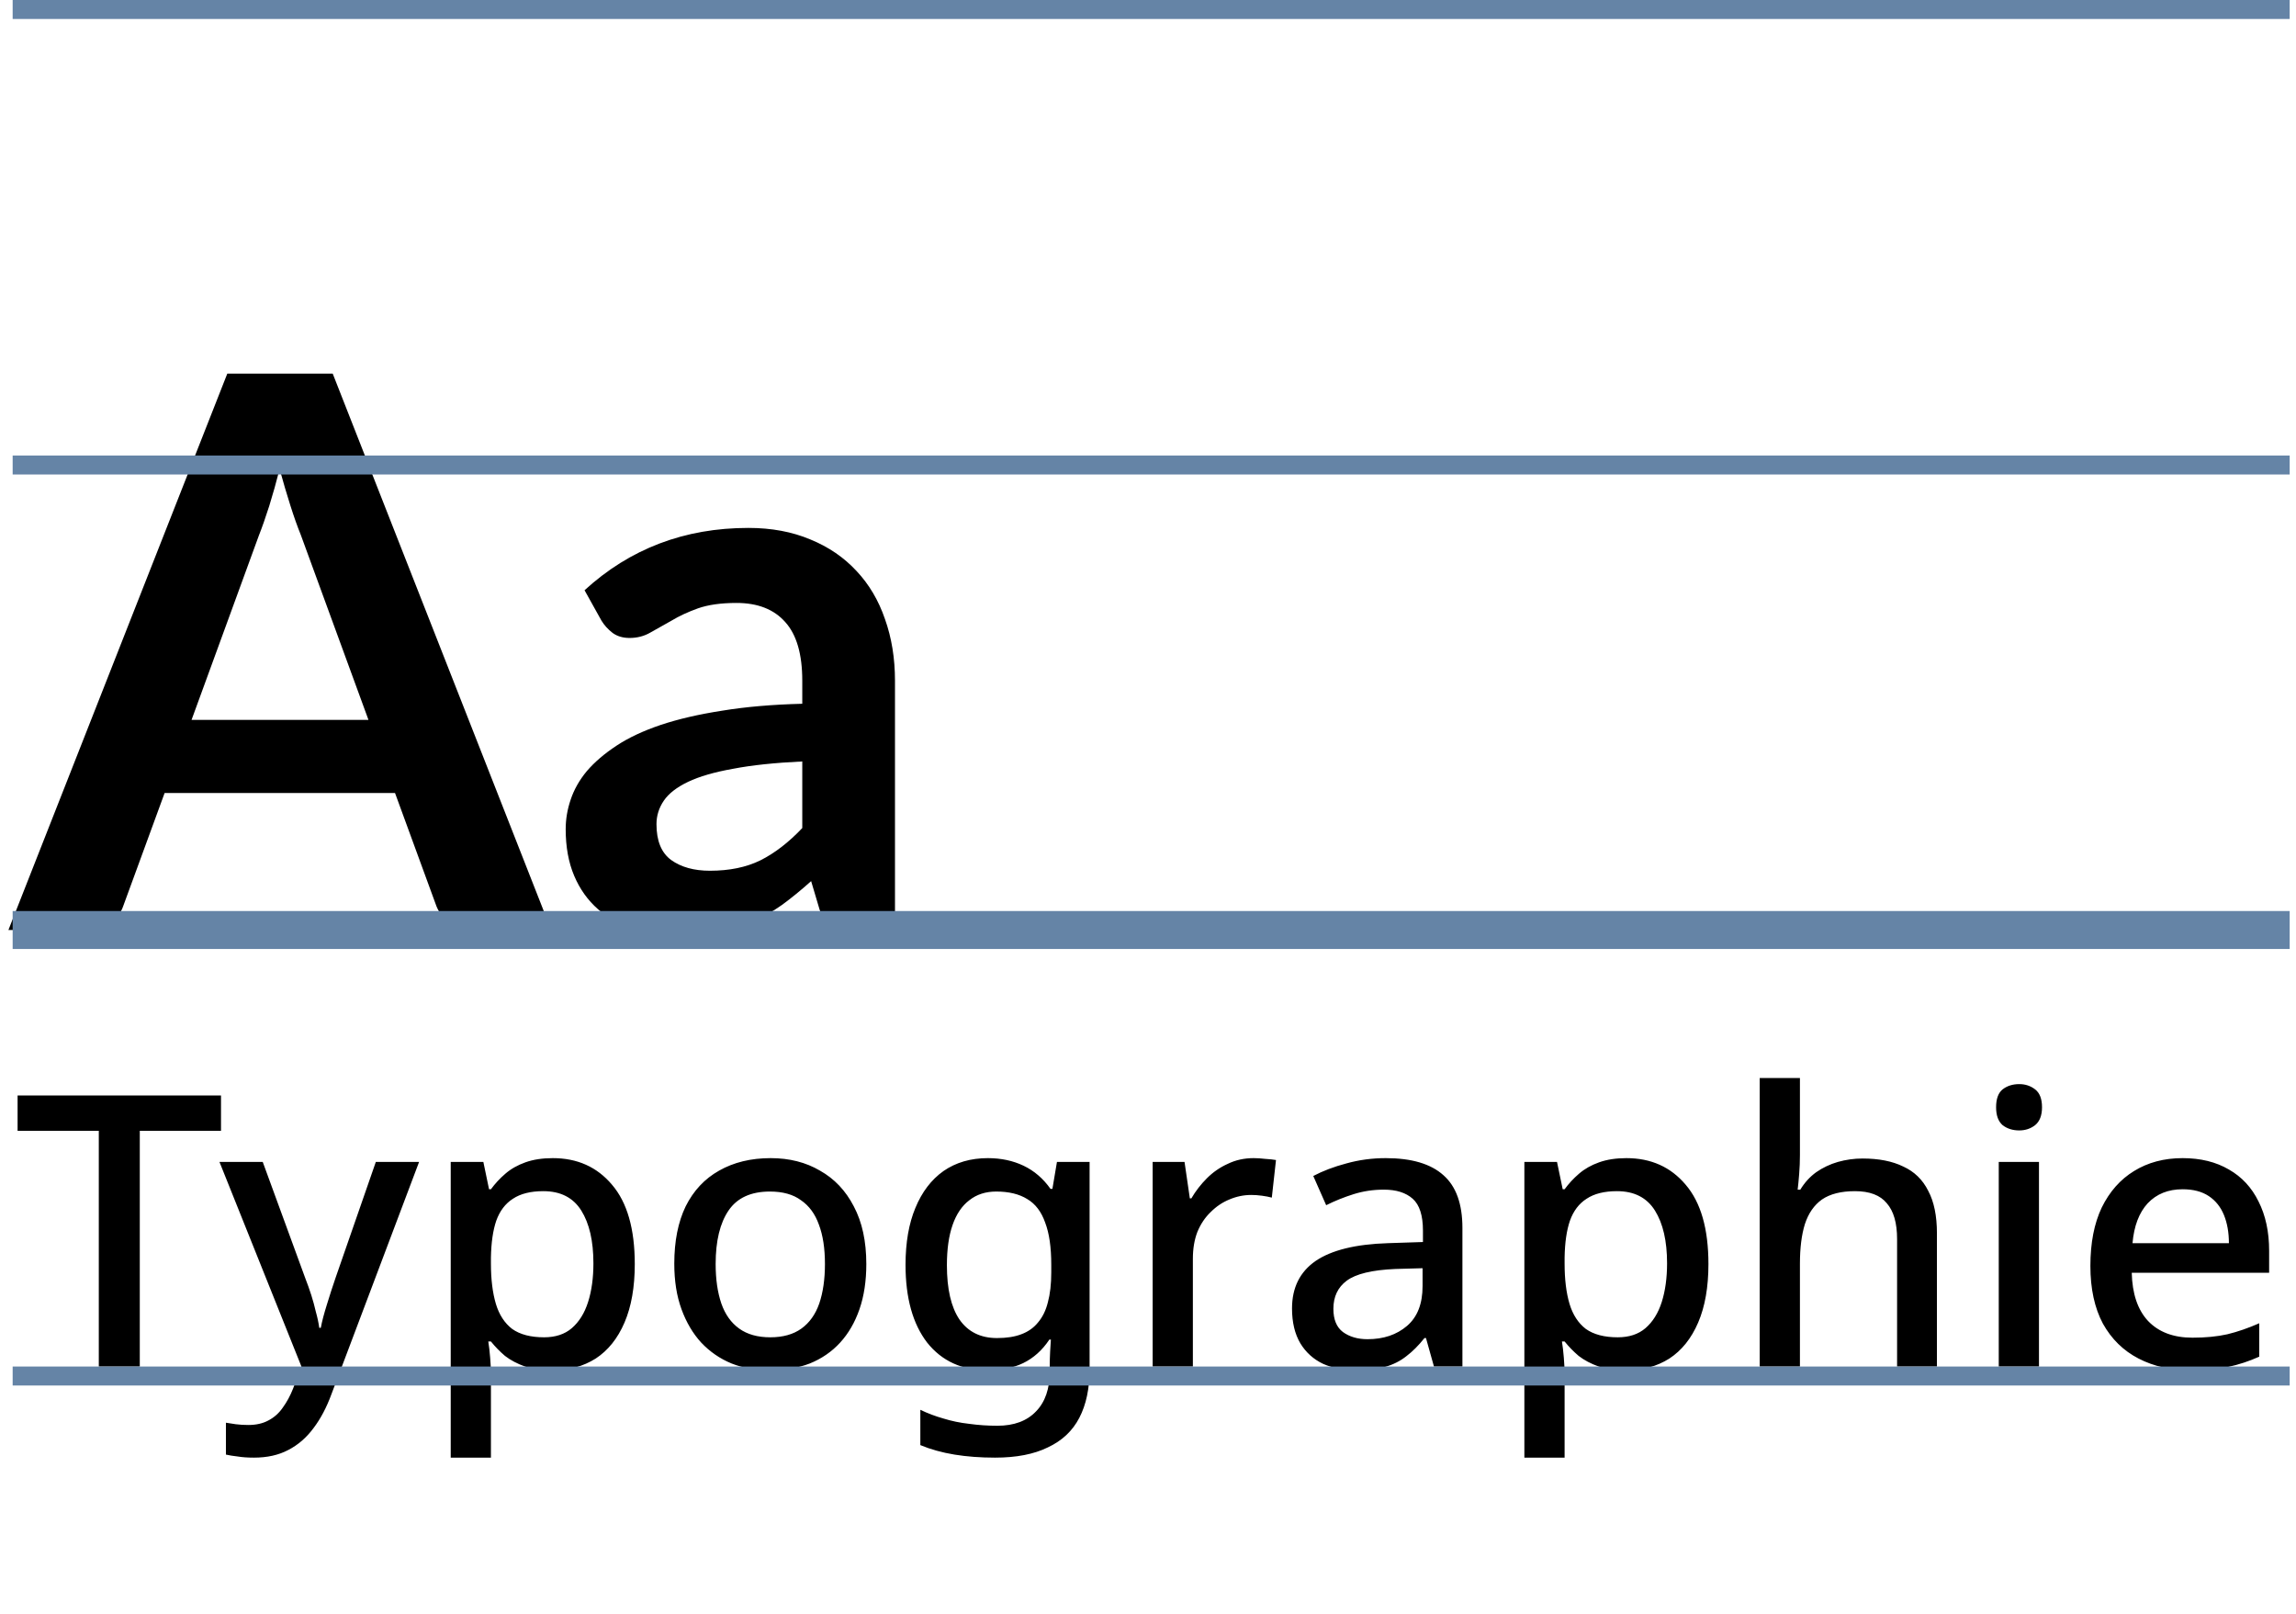
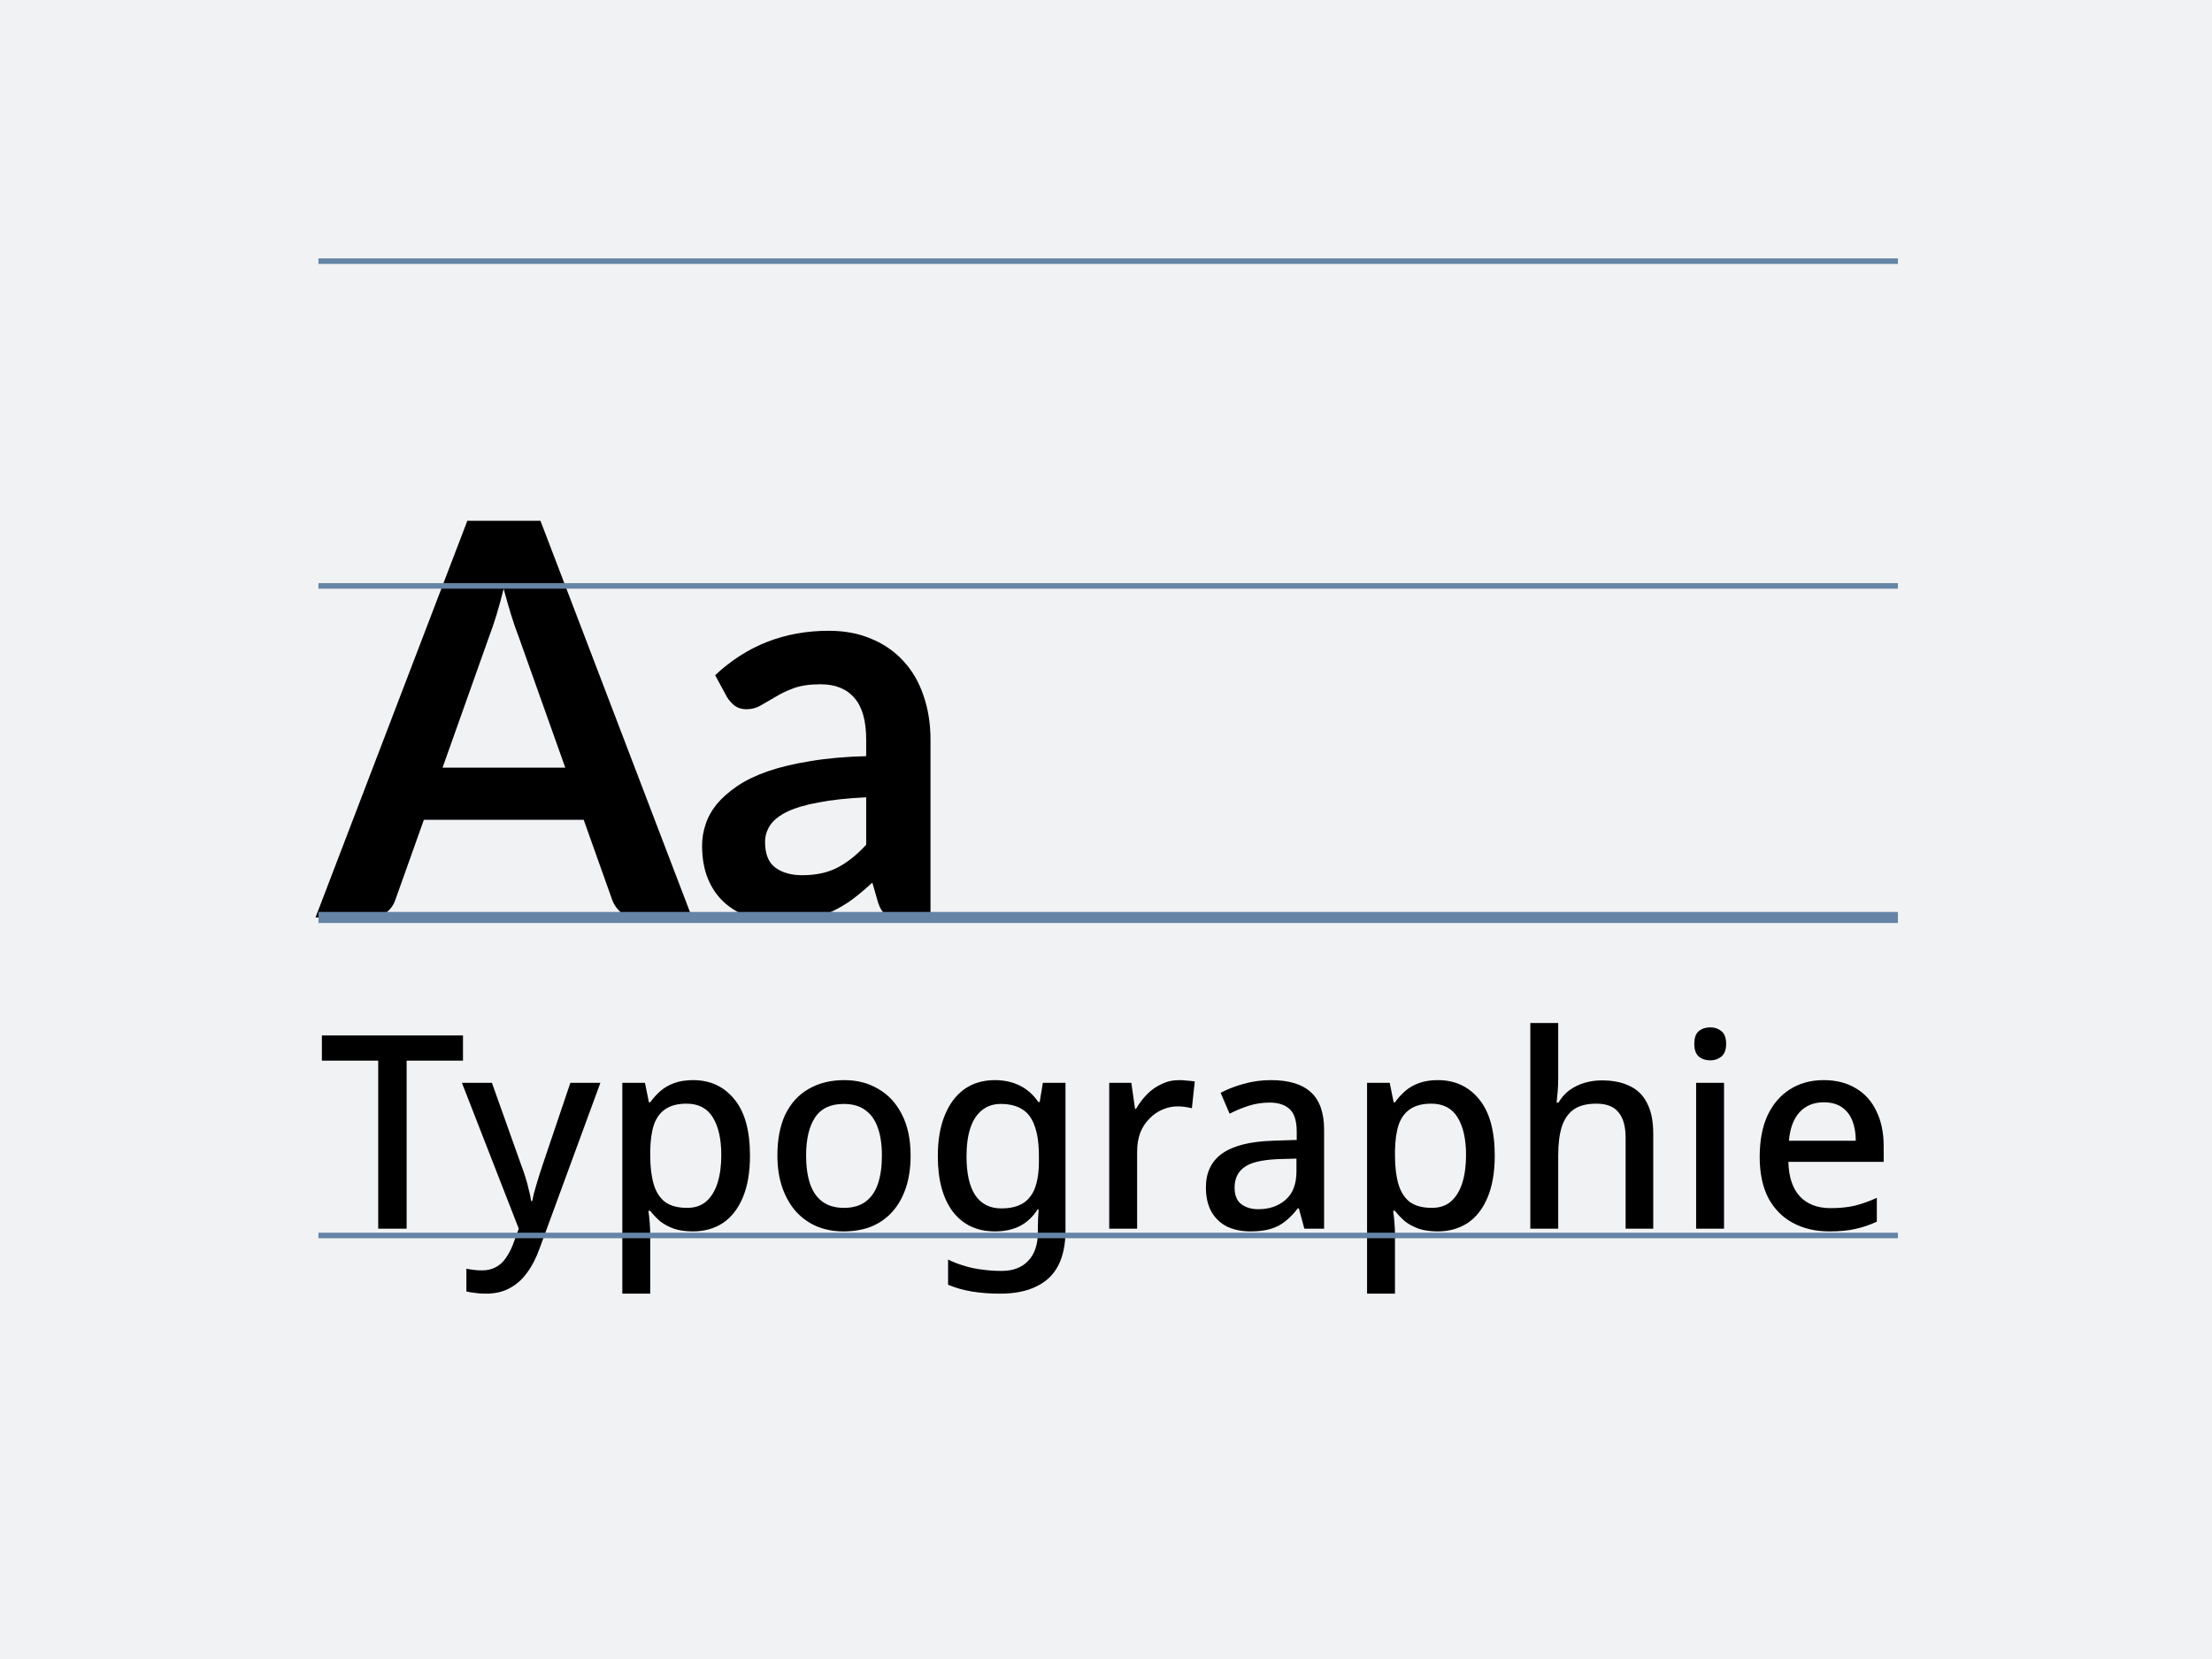
- <svg xmlns="http://www.w3.org/2000/svg" width="121" height="85" viewBox="0 0 121 85" fill="none">
-   <path d="M19.419 37.931L15.851 28.18C15.675 27.747 15.493 27.234 15.304 26.639C15.114 26.044 14.925 25.402 14.736 24.713C14.56 25.402 14.378 26.051 14.189 26.659C13.999 27.254 13.817 27.774 13.641 28.22L10.094 37.931H19.419ZM29.049 49H24.832C24.359 49 23.974 48.885 23.677 48.655C23.379 48.412 23.156 48.115 23.007 47.763L20.818 41.783H8.675L6.485 47.763C6.377 48.074 6.167 48.358 5.857 48.615C5.546 48.872 5.161 49 4.701 49H0.444L11.979 19.685H17.534L29.049 49ZM42.28 40.12C40.834 40.188 39.618 40.316 38.631 40.506C37.645 40.681 36.854 40.911 36.259 41.195C35.665 41.479 35.239 41.81 34.982 42.188C34.725 42.567 34.597 42.979 34.597 43.425C34.597 44.303 34.854 44.932 35.367 45.31C35.894 45.689 36.577 45.878 37.415 45.878C38.442 45.878 39.327 45.696 40.071 45.331C40.827 44.952 41.564 44.385 42.28 43.628V40.12ZM30.806 31.099C33.198 28.91 36.077 27.815 39.442 27.815C40.658 27.815 41.746 28.018 42.706 28.423C43.666 28.815 44.477 29.369 45.139 30.085C45.801 30.788 46.301 31.633 46.639 32.62C46.99 33.606 47.166 34.687 47.166 35.863V49H44.895C44.422 49 44.057 48.932 43.801 48.797C43.544 48.649 43.341 48.358 43.193 47.925L42.747 46.425C42.219 46.898 41.706 47.317 41.206 47.682C40.706 48.034 40.185 48.331 39.645 48.574C39.104 48.818 38.523 49 37.901 49.122C37.293 49.257 36.617 49.324 35.874 49.324C34.996 49.324 34.185 49.209 33.441 48.98C32.698 48.736 32.056 48.378 31.515 47.905C30.975 47.432 30.556 46.844 30.259 46.142C29.961 45.439 29.812 44.621 29.812 43.688C29.812 43.161 29.9 42.641 30.076 42.127C30.252 41.6 30.535 41.1 30.927 40.627C31.333 40.154 31.853 39.708 32.489 39.289C33.124 38.87 33.901 38.505 34.82 38.195C35.752 37.884 36.834 37.634 38.063 37.444C39.293 37.242 40.699 37.12 42.28 37.08V35.863C42.28 34.471 41.983 33.444 41.388 32.782C40.794 32.106 39.935 31.768 38.814 31.768C38.003 31.768 37.327 31.863 36.786 32.052C36.259 32.241 35.793 32.457 35.388 32.701C34.982 32.93 34.61 33.14 34.273 33.329C33.948 33.518 33.583 33.613 33.178 33.613C32.826 33.613 32.529 33.525 32.286 33.349C32.042 33.16 31.846 32.944 31.698 32.701L30.806 31.099Z" fill="black" />
-   <path d="M7.367 72H5.207V59.58H0.927V57.72H11.647V59.58H7.367V72ZM11.566 61.22H13.846L16.086 67.34C16.206 67.647 16.312 67.947 16.406 68.24C16.499 68.533 16.579 68.827 16.646 69.12C16.726 69.4 16.786 69.68 16.826 69.96H16.906C16.972 69.613 17.079 69.207 17.226 68.74C17.372 68.26 17.526 67.787 17.686 67.32L19.806 61.22H22.086L17.466 73.46C17.212 74.153 16.899 74.747 16.526 75.24C16.152 75.747 15.706 76.133 15.186 76.4C14.679 76.667 14.079 76.8 13.386 76.8C13.052 76.8 12.766 76.78 12.526 76.74C12.286 76.713 12.079 76.68 11.906 76.64V74.96C12.052 74.987 12.226 75.013 12.426 75.04C12.639 75.067 12.859 75.08 13.086 75.08C13.499 75.08 13.852 75 14.146 74.84C14.452 74.68 14.706 74.453 14.906 74.16C15.119 73.867 15.299 73.533 15.446 73.16L15.886 72L11.566 61.22ZM29.133 61.02C30.426 61.02 31.466 61.487 32.252 62.42C33.053 63.353 33.453 64.747 33.453 66.6C33.453 67.813 33.273 68.84 32.913 69.68C32.553 70.52 32.046 71.153 31.392 71.58C30.739 71.993 29.979 72.2 29.113 72.2C28.566 72.2 28.086 72.133 27.672 72C27.259 71.853 26.906 71.667 26.613 71.44C26.332 71.2 26.086 70.947 25.872 70.68H25.733C25.773 70.92 25.806 71.207 25.832 71.54C25.859 71.86 25.872 72.147 25.872 72.4V76.8H23.753V61.22H25.473L25.773 62.66H25.872C26.086 62.367 26.339 62.093 26.633 61.84C26.926 61.587 27.279 61.387 27.692 61.24C28.106 61.093 28.586 61.02 29.133 61.02ZM28.633 62.76C27.966 62.76 27.433 62.893 27.032 63.16C26.633 63.413 26.339 63.8 26.152 64.32C25.979 64.827 25.886 65.473 25.872 66.26V66.58C25.872 67.407 25.959 68.113 26.133 68.7C26.306 69.273 26.593 69.713 26.992 70.02C27.406 70.313 27.966 70.46 28.672 70.46C29.273 70.46 29.759 70.3 30.133 69.98C30.519 69.647 30.806 69.187 30.992 68.6C31.179 68.013 31.273 67.333 31.273 66.56C31.273 65.387 31.059 64.46 30.633 63.78C30.206 63.1 29.539 62.76 28.633 62.76ZM45.655 66.6C45.655 67.493 45.535 68.287 45.295 68.98C45.055 69.673 44.715 70.26 44.275 70.74C43.835 71.22 43.301 71.587 42.675 71.84C42.048 72.08 41.342 72.2 40.555 72.2C39.835 72.2 39.168 72.08 38.555 71.84C37.941 71.587 37.408 71.22 36.955 70.74C36.515 70.26 36.168 69.673 35.915 68.98C35.661 68.287 35.535 67.487 35.535 66.58C35.535 65.393 35.735 64.387 36.135 63.56C36.548 62.733 37.135 62.107 37.895 61.68C38.668 61.24 39.575 61.02 40.615 61.02C41.602 61.02 42.468 61.24 43.215 61.68C43.975 62.107 44.568 62.733 44.995 63.56C45.435 64.387 45.655 65.4 45.655 66.6ZM37.715 66.6C37.715 67.4 37.815 68.093 38.015 68.68C38.215 69.253 38.528 69.693 38.955 70C39.382 70.307 39.928 70.46 40.595 70.46C41.261 70.46 41.808 70.307 42.235 70C42.661 69.693 42.975 69.253 43.175 68.68C43.375 68.093 43.475 67.4 43.475 66.6C43.475 65.773 43.368 65.08 43.155 64.52C42.955 63.96 42.642 63.533 42.215 63.24C41.801 62.933 41.255 62.78 40.575 62.78C39.575 62.78 38.848 63.113 38.395 63.78C37.941 64.447 37.715 65.387 37.715 66.6ZM52.062 61.02C52.756 61.02 53.382 61.153 53.942 61.42C54.502 61.687 54.976 62.093 55.362 62.64H55.462L55.702 61.22H57.422V72.14C57.422 73.153 57.242 74.007 56.882 74.7C56.522 75.393 55.969 75.913 55.222 76.26C54.489 76.62 53.562 76.8 52.442 76.8C51.669 76.8 50.956 76.747 50.302 76.64C49.649 76.533 49.049 76.367 48.502 76.14V74.28C48.889 74.467 49.296 74.62 49.722 74.74C50.149 74.873 50.602 74.967 51.082 75.02C51.562 75.087 52.056 75.12 52.562 75.12C53.442 75.12 54.122 74.867 54.602 74.36C55.082 73.867 55.322 73.167 55.322 72.26V71.9C55.322 71.727 55.329 71.5 55.342 71.22C55.356 70.927 55.369 70.713 55.382 70.58H55.302C54.929 71.14 54.469 71.553 53.922 71.82C53.389 72.073 52.769 72.2 52.062 72.2C50.702 72.2 49.636 71.713 48.862 70.74C48.102 69.753 47.722 68.387 47.722 66.64C47.722 65.467 47.896 64.467 48.242 63.64C48.589 62.8 49.082 62.153 49.722 61.7C50.376 61.247 51.156 61.02 52.062 61.02ZM52.502 62.78C51.942 62.78 51.469 62.933 51.082 63.24C50.696 63.533 50.402 63.967 50.202 64.54C50.002 65.113 49.902 65.82 49.902 66.66C49.902 67.913 50.122 68.867 50.562 69.52C51.016 70.173 51.676 70.5 52.542 70.5C53.049 70.5 53.476 70.433 53.822 70.3C54.182 70.167 54.476 69.96 54.702 69.68C54.942 69.4 55.116 69.047 55.222 68.62C55.342 68.18 55.402 67.653 55.402 67.04V66.64C55.402 65.72 55.296 64.98 55.082 64.42C54.882 63.847 54.569 63.433 54.142 63.18C53.716 62.913 53.169 62.78 52.502 62.78ZM66.065 61.02C66.251 61.02 66.458 61.033 66.685 61.06C66.911 61.073 67.098 61.093 67.245 61.12L67.025 63.1C66.878 63.06 66.705 63.027 66.505 63C66.305 62.973 66.118 62.96 65.945 62.96C65.545 62.96 65.158 63.04 64.785 63.2C64.425 63.347 64.098 63.567 63.805 63.86C63.511 64.14 63.278 64.487 63.105 64.9C62.945 65.313 62.865 65.787 62.865 66.32V72H60.745V61.22H62.425L62.705 63.14H62.785C63.011 62.753 63.285 62.4 63.605 62.08C63.925 61.76 64.291 61.507 64.705 61.32C65.118 61.12 65.571 61.02 66.065 61.02ZM73.03 61.02C74.39 61.02 75.403 61.32 76.07 61.92C76.737 62.507 77.07 63.433 77.07 64.7V72H75.57L75.15 70.5H75.07C74.763 70.887 74.444 71.207 74.11 71.46C73.79 71.713 73.417 71.9 72.99 72.02C72.577 72.14 72.07 72.2 71.47 72.2C70.83 72.2 70.25 72.087 69.73 71.86C69.224 71.62 68.823 71.26 68.53 70.78C68.237 70.287 68.09 69.673 68.09 68.94C68.09 67.847 68.504 67.013 69.33 66.44C70.17 65.867 71.444 65.553 73.15 65.5L74.99 65.44V64.84C74.99 64.04 74.81 63.48 74.45 63.16C74.09 62.84 73.584 62.68 72.93 62.68C72.37 62.68 71.837 62.76 71.33 62.92C70.823 63.08 70.344 63.273 69.89 63.5L69.21 61.96C69.717 61.693 70.297 61.473 70.95 61.3C71.617 61.113 72.31 61.02 73.03 61.02ZM73.53 66.86C72.303 66.913 71.45 67.12 70.97 67.48C70.504 67.827 70.27 68.32 70.27 68.96C70.27 69.52 70.437 69.927 70.77 70.18C71.117 70.433 71.55 70.56 72.07 70.56C72.91 70.56 73.603 70.327 74.15 69.86C74.697 69.393 74.97 68.693 74.97 67.76V66.82L73.53 66.86ZM85.715 61.02C87.008 61.02 88.048 61.487 88.835 62.42C89.635 63.353 90.035 64.747 90.035 66.6C90.035 67.813 89.855 68.84 89.495 69.68C89.135 70.52 88.628 71.153 87.975 71.58C87.321 71.993 86.561 72.2 85.695 72.2C85.148 72.2 84.668 72.133 84.255 72C83.841 71.853 83.488 71.667 83.195 71.44C82.915 71.2 82.668 70.947 82.455 70.68H82.315C82.355 70.92 82.388 71.207 82.415 71.54C82.441 71.86 82.455 72.147 82.455 72.4V76.8H80.335V61.22H82.055L82.355 62.66H82.455C82.668 62.367 82.921 62.093 83.215 61.84C83.508 61.587 83.861 61.387 84.275 61.24C84.688 61.093 85.168 61.02 85.715 61.02ZM85.215 62.76C84.548 62.76 84.015 62.893 83.615 63.16C83.215 63.413 82.921 63.8 82.735 64.32C82.561 64.827 82.468 65.473 82.455 66.26V66.58C82.455 67.407 82.541 68.113 82.715 68.7C82.888 69.273 83.175 69.713 83.575 70.02C83.988 70.313 84.548 70.46 85.255 70.46C85.855 70.46 86.341 70.3 86.715 69.98C87.101 69.647 87.388 69.187 87.575 68.6C87.761 68.013 87.855 67.333 87.855 66.56C87.855 65.387 87.641 64.46 87.215 63.78C86.788 63.1 86.121 62.76 85.215 62.76ZM94.857 60.86C94.857 61.193 94.844 61.527 94.817 61.86C94.79 62.193 94.764 62.467 94.737 62.68H94.877C95.104 62.307 95.384 62 95.717 61.76C96.064 61.52 96.444 61.34 96.857 61.22C97.284 61.1 97.717 61.04 98.157 61.04C99.01 61.04 99.724 61.18 100.297 61.46C100.884 61.727 101.324 62.153 101.617 62.74C101.924 63.313 102.077 64.06 102.077 64.98V72H99.977V65.28C99.977 64.44 99.797 63.813 99.437 63.4C99.09 62.973 98.53 62.76 97.757 62.76C97.024 62.76 96.444 62.907 96.017 63.2C95.604 63.493 95.304 63.927 95.117 64.5C94.944 65.06 94.857 65.753 94.857 66.58V72H92.737V56.8H94.857V60.86ZM107.455 61.22V72H105.335V61.22H107.455ZM106.415 57.12C106.735 57.12 107.015 57.213 107.255 57.4C107.495 57.587 107.615 57.9 107.615 58.34C107.615 58.767 107.495 59.08 107.255 59.28C107.015 59.467 106.735 59.56 106.415 59.56C106.068 59.56 105.775 59.467 105.535 59.28C105.308 59.08 105.195 58.767 105.195 58.34C105.195 57.9 105.308 57.587 105.535 57.4C105.775 57.213 106.068 57.12 106.415 57.12ZM115.024 61.02C115.97 61.02 116.784 61.22 117.464 61.62C118.144 62.007 118.664 62.567 119.024 63.3C119.397 64.033 119.584 64.9 119.584 65.9V67.06H112.344C112.37 68.167 112.657 69.013 113.204 69.6C113.764 70.187 114.544 70.48 115.544 70.48C116.237 70.48 116.85 70.42 117.384 70.3C117.93 70.167 118.49 69.973 119.064 69.72V71.48C118.53 71.72 117.984 71.9 117.424 72.02C116.877 72.14 116.224 72.2 115.464 72.2C114.424 72.2 113.504 71.993 112.704 71.58C111.904 71.167 111.277 70.553 110.824 69.74C110.384 68.913 110.164 67.9 110.164 66.7C110.164 65.487 110.364 64.46 110.764 63.62C111.177 62.78 111.744 62.14 112.464 61.7C113.197 61.247 114.05 61.02 115.024 61.02ZM115.024 62.66C114.264 62.66 113.65 62.907 113.184 63.4C112.73 63.893 112.464 64.593 112.384 65.5H117.464C117.464 64.94 117.377 64.447 117.204 64.02C117.03 63.593 116.764 63.26 116.404 63.02C116.044 62.78 115.584 62.66 115.024 62.66Z" fill="black" />
-   <line x1="120.667" y1="0.5" x2="0.667" y2="0.5" stroke="#6584A6" />
-   <line x1="120.667" y1="24.5" x2="0.667" y2="24.5" stroke="#6584A6" />
-   <line x1="120.667" y1="49" x2="0.667" y2="49" stroke="#6584A6" stroke-width="2" />
-   <line x1="120.667" y1="72.5" x2="0.667" y2="72.5" stroke="#6584A6" />
+ <svg xmlns="http://www.w3.org/2000/svg" width="400" height="300" viewBox="0 0 400 300" fill="none">
+   <rect width="400" height="300" fill="#F1F2F3" />
+   <path d="M102.221 138.819L93.728 114.958C93.31 113.899 92.876 112.642 92.426 111.187C91.975 109.732 91.525 108.161 91.074 106.474C90.656 108.161 90.222 109.749 89.772 111.237C89.321 112.692 88.887 113.965 88.469 115.057L80.025 138.819H102.221ZM125.141 165.906H115.104C113.978 165.906 113.062 165.625 112.354 165.063C111.646 164.467 111.115 163.74 110.761 162.88L105.55 148.245H76.647L71.436 162.88C71.178 163.64 70.68 164.335 69.94 164.963C69.2 165.592 68.283 165.906 67.189 165.906H57.056L84.512 94.171H97.733L125.141 165.906ZM156.634 144.177C153.192 144.343 150.297 144.657 147.949 145.12C145.6 145.55 143.718 146.112 142.303 146.806C140.888 147.501 139.874 148.311 139.263 149.237C138.652 150.163 138.346 151.172 138.346 152.264C138.346 154.413 138.958 155.951 140.18 156.877C141.434 157.803 143.059 158.266 145.053 158.266C147.498 158.266 149.605 157.82 151.374 156.927C153.176 156.001 154.929 154.611 156.634 152.76V144.177ZM129.323 122.101C135.017 116.743 141.869 114.065 149.879 114.065C152.774 114.065 155.363 114.561 157.647 115.553C159.931 116.512 161.861 117.868 163.438 119.621C165.014 121.341 166.204 123.408 167.009 125.822C167.845 128.236 168.263 130.882 168.263 133.759V165.906H162.859C161.733 165.906 160.864 165.74 160.253 165.41C159.642 165.046 159.159 164.335 158.806 163.277L157.744 159.605C156.489 160.763 155.267 161.788 154.077 162.681C152.887 163.541 151.648 164.269 150.361 164.864C149.074 165.459 147.691 165.906 146.211 166.203C144.764 166.534 143.155 166.7 141.386 166.7C139.295 166.7 137.365 166.419 135.596 165.856C133.827 165.261 132.299 164.385 131.012 163.227C129.725 162.069 128.728 160.631 128.02 158.911C127.312 157.191 126.959 155.19 126.959 152.908C126.959 151.618 127.168 150.345 127.586 149.088C128.004 147.799 128.68 146.575 129.613 145.417C130.578 144.26 131.816 143.169 133.328 142.143C134.84 141.118 136.69 140.225 138.877 139.464C141.097 138.704 143.67 138.092 146.597 137.629C149.525 137.133 152.87 136.835 156.634 136.736V133.759C156.634 130.353 155.927 127.839 154.511 126.219C153.096 124.565 151.053 123.738 148.383 123.738C146.453 123.738 144.844 123.97 143.557 124.433C142.303 124.896 141.193 125.425 140.228 126.02C139.263 126.583 138.378 127.095 137.574 127.558C136.802 128.021 135.934 128.253 134.969 128.253C134.132 128.253 133.424 128.038 132.846 127.608C132.266 127.145 131.8 126.616 131.446 126.02L129.323 122.101Z" fill="black" />
+   <path d="M73.534 222.188H68.393V191.796H58.206V187.244H83.721V191.796H73.534V222.188ZM83.528 195.809H88.955L94.287 210.785C94.572 211.535 94.826 212.27 95.048 212.987C95.27 213.705 95.461 214.423 95.62 215.141C95.81 215.826 95.953 216.511 96.048 217.196H96.238C96.397 216.348 96.651 215.353 97 214.211C97.349 213.036 97.714 211.878 98.095 210.736L103.141 195.809H108.568L97.571 225.761C96.968 227.457 96.222 228.91 95.334 230.117C94.445 231.357 93.382 232.303 92.144 232.955C90.938 233.608 89.51 233.934 87.86 233.934C87.067 233.934 86.385 233.885 85.813 233.787C85.242 233.722 84.75 233.64 84.338 233.543V229.432C84.686 229.497 85.099 229.562 85.575 229.627C86.083 229.693 86.606 229.725 87.146 229.725C88.13 229.725 88.971 229.529 89.669 229.138C90.399 228.746 91.002 228.192 91.478 227.474C91.986 226.756 92.414 225.94 92.763 225.027L93.811 222.188L83.528 195.809ZM125.34 195.32C128.419 195.32 130.894 196.462 132.766 198.745C134.67 201.029 135.622 204.439 135.622 208.974C135.622 211.943 135.194 214.456 134.337 216.511C133.48 218.567 132.275 220.116 130.719 221.16C129.164 222.172 127.355 222.678 125.293 222.678C123.992 222.678 122.849 222.514 121.865 222.188C120.881 221.829 120.04 221.373 119.342 220.818C118.676 220.231 118.089 219.611 117.581 218.958H117.248C117.343 219.545 117.422 220.247 117.486 221.063C117.549 221.846 117.581 222.547 117.581 223.167V233.934H112.535V195.809H116.629L117.343 199.333H117.581C118.089 198.615 118.692 197.946 119.39 197.326C120.088 196.706 120.929 196.217 121.913 195.858C122.897 195.499 124.039 195.32 125.34 195.32ZM124.15 199.577C122.563 199.577 121.294 199.904 120.342 200.556C119.39 201.176 118.692 202.122 118.247 203.395C117.835 204.635 117.613 206.217 117.581 208.142V208.925C117.581 210.948 117.787 212.677 118.2 214.113C118.612 215.516 119.295 216.593 120.247 217.343C121.231 218.061 122.563 218.42 124.245 218.42C125.673 218.42 126.832 218.028 127.72 217.245C128.641 216.43 129.323 215.304 129.767 213.868C130.212 212.433 130.434 210.769 130.434 208.876C130.434 206.005 129.926 203.737 128.91 202.073C127.895 200.409 126.308 199.577 124.15 199.577ZM164.666 208.974C164.666 211.16 164.381 213.102 163.809 214.798C163.238 216.495 162.429 217.93 161.382 219.105C160.334 220.28 159.065 221.177 157.573 221.797C156.082 222.384 154.4 222.678 152.527 222.678C150.814 222.678 149.227 222.384 147.767 221.797C146.307 221.177 145.038 220.28 143.959 219.105C142.911 217.93 142.086 216.495 141.483 214.798C140.88 213.102 140.579 211.144 140.579 208.925C140.579 206.021 141.055 203.558 142.007 201.535C142.991 199.512 144.387 197.979 146.196 196.935C148.037 195.858 150.195 195.32 152.67 195.32C155.018 195.32 157.081 195.858 158.859 196.935C160.668 197.979 162.08 199.512 163.095 201.535C164.143 203.558 164.666 206.038 164.666 208.974ZM145.768 208.974C145.768 210.932 146.006 212.628 146.482 214.064C146.958 215.467 147.703 216.544 148.719 217.294C149.734 218.045 151.036 218.42 152.623 218.42C154.209 218.42 155.51 218.045 156.526 217.294C157.541 216.544 158.287 215.467 158.763 214.064C159.239 212.628 159.477 210.932 159.477 208.974C159.477 206.951 159.223 205.255 158.716 203.884C158.24 202.514 157.494 201.47 156.478 200.752C155.494 200.001 154.193 199.626 152.575 199.626C150.195 199.626 148.465 200.442 147.386 202.073C146.307 203.705 145.768 206.005 145.768 208.974ZM179.917 195.32C181.567 195.32 183.059 195.646 184.392 196.298C185.725 196.951 186.851 197.946 187.772 199.284H188.01L188.581 195.809H192.675V222.531C192.675 225.01 192.246 227.099 191.39 228.795C190.533 230.492 189.215 231.764 187.438 232.613C185.693 233.494 183.487 233.934 180.822 233.934C178.981 233.934 177.283 233.804 175.728 233.543C174.173 233.281 172.745 232.874 171.444 232.319V227.768C172.364 228.224 173.332 228.6 174.348 228.893C175.363 229.219 176.442 229.448 177.585 229.578C178.727 229.742 179.901 229.823 181.107 229.823C183.202 229.823 184.82 229.203 185.963 227.963C187.105 226.756 187.676 225.043 187.676 222.824V221.944C187.676 221.519 187.692 220.965 187.724 220.28C187.756 219.562 187.787 219.04 187.819 218.713H187.629C186.74 220.084 185.645 221.095 184.344 221.748C183.075 222.368 181.599 222.678 179.917 222.678C176.68 222.678 174.141 221.487 172.301 219.105C170.492 216.69 169.587 213.346 169.587 209.072C169.587 206.201 170 203.754 170.825 201.731C171.65 199.675 172.824 198.093 174.348 196.984C175.902 195.874 177.759 195.32 179.917 195.32ZM180.964 199.626C179.631 199.626 178.505 200.001 177.585 200.752C176.664 201.47 175.966 202.53 175.49 203.933C175.014 205.336 174.776 207.065 174.776 209.121C174.776 212.188 175.3 214.521 176.347 216.12C177.426 217.718 178.997 218.518 181.06 218.518C182.265 218.518 183.281 218.354 184.106 218.028C184.963 217.702 185.661 217.196 186.201 216.511C186.772 215.826 187.184 214.961 187.438 213.917C187.724 212.84 187.867 211.552 187.867 210.051V209.072C187.867 206.821 187.613 205.01 187.105 203.64C186.629 202.237 185.883 201.225 184.868 200.605C183.852 199.953 182.551 199.626 180.964 199.626ZM213.245 195.32C213.689 195.32 214.181 195.352 214.721 195.417C215.26 195.45 215.705 195.499 216.053 195.564L215.53 200.409C215.181 200.312 214.768 200.23 214.292 200.165C213.816 200.099 213.372 200.067 212.959 200.067C212.007 200.067 211.087 200.263 210.198 200.654C209.341 201.013 208.564 201.551 207.866 202.269C207.168 202.954 206.612 203.803 206.2 204.814C205.819 205.825 205.628 206.984 205.628 208.289V222.188H200.582V195.809H204.581L205.248 200.507H205.438C205.978 199.561 206.628 198.696 207.39 197.913C208.151 197.13 209.024 196.511 210.008 196.054C210.992 195.564 212.071 195.32 213.245 195.32ZM229.824 195.32C233.061 195.32 235.473 196.054 237.06 197.522C238.646 198.958 239.44 201.225 239.44 204.325V222.188H235.87L234.87 218.518H234.679C233.949 219.464 233.188 220.247 232.395 220.867C231.633 221.487 230.744 221.944 229.729 222.237C228.745 222.531 227.539 222.678 226.111 222.678C224.588 222.678 223.207 222.4 221.969 221.846C220.763 221.258 219.811 220.377 219.113 219.203C218.415 217.996 218.066 216.495 218.066 214.7C218.066 212.025 219.05 209.985 221.017 208.583C223.017 207.18 226.047 206.413 230.11 206.282L234.489 206.136V204.667C234.489 202.71 234.061 201.339 233.204 200.556C232.347 199.773 231.141 199.382 229.586 199.382C228.253 199.382 226.984 199.577 225.778 199.969C224.572 200.36 223.429 200.833 222.35 201.388L220.732 197.62C221.938 196.967 223.318 196.429 224.873 196.005C226.46 195.548 228.11 195.32 229.824 195.32ZM231.014 209.61C228.094 209.741 226.063 210.247 224.921 211.128C223.81 211.976 223.255 213.183 223.255 214.749C223.255 216.12 223.651 217.115 224.445 217.735C225.27 218.354 226.301 218.664 227.539 218.664C229.538 218.664 231.188 218.094 232.49 216.952C233.791 215.809 234.441 214.097 234.441 211.813V209.512L231.014 209.61ZM260.015 195.32C263.093 195.32 265.569 196.462 267.441 198.745C269.345 201.029 270.297 204.439 270.297 208.974C270.297 211.943 269.869 214.456 269.012 216.511C268.155 218.567 266.949 220.116 265.394 221.16C263.839 222.172 262.03 222.678 259.967 222.678C258.666 222.678 257.524 222.514 256.54 222.188C255.556 221.829 254.715 221.373 254.017 220.818C253.35 220.231 252.763 219.611 252.256 218.958H251.922C252.018 219.545 252.097 220.247 252.16 221.063C252.224 221.846 252.256 222.547 252.256 223.167V233.934H247.21V195.809H251.304L252.018 199.333H252.256C252.763 198.615 253.366 197.946 254.064 197.326C254.763 196.706 255.604 196.217 256.587 195.858C257.571 195.499 258.714 195.32 260.015 195.32ZM258.825 199.577C257.238 199.577 255.969 199.904 255.017 200.556C254.065 201.176 253.366 202.122 252.922 203.395C252.509 204.635 252.287 206.217 252.256 208.142V208.925C252.256 210.948 252.462 212.677 252.874 214.113C253.287 215.516 253.969 216.593 254.921 217.343C255.905 218.061 257.238 218.42 258.92 218.42C260.348 218.42 261.506 218.028 262.395 217.245C263.315 216.43 263.998 215.304 264.442 213.868C264.886 212.433 265.108 210.769 265.108 208.876C265.108 206.005 264.601 203.737 263.585 202.073C262.57 200.409 260.983 199.577 258.825 199.577ZM281.775 194.928C281.775 195.744 281.743 196.559 281.68 197.375C281.616 198.191 281.553 198.86 281.489 199.382H281.823C282.362 198.468 283.029 197.718 283.822 197.13C284.647 196.543 285.552 196.103 286.535 195.809C287.551 195.515 288.582 195.368 289.63 195.368C291.661 195.368 293.359 195.711 294.723 196.396C296.121 197.049 297.168 198.093 297.865 199.528C298.596 200.931 298.96 202.759 298.96 205.01V222.188H293.962V205.744C293.962 203.688 293.533 202.155 292.676 201.144C291.851 200.099 290.518 199.577 288.678 199.577C286.932 199.577 285.552 199.936 284.536 200.654C283.552 201.372 282.838 202.432 282.394 203.835C281.981 205.206 281.775 206.902 281.775 208.925V222.188H276.729V184.993H281.775V194.928ZM311.761 195.809V222.188H306.715V195.809H311.761ZM309.285 185.776C310.047 185.776 310.713 186.004 311.285 186.461C311.856 186.918 312.141 187.685 312.141 188.761C312.141 189.806 311.856 190.572 311.285 191.062C310.713 191.519 310.047 191.747 309.285 191.747C308.459 191.747 307.762 191.519 307.191 191.062C306.65 190.572 306.381 189.806 306.381 188.761C306.381 187.685 306.65 186.918 307.191 186.461C307.762 186.004 308.459 185.776 309.285 185.776ZM329.776 195.32C332.028 195.32 333.965 195.809 335.584 196.788C337.202 197.734 338.44 199.104 339.297 200.899C340.185 202.693 340.63 204.814 340.63 207.261V210.1H323.397C323.459 212.808 324.142 214.88 325.444 216.315C326.777 217.751 328.634 218.469 331.014 218.469C332.663 218.469 334.122 218.322 335.393 218.028C336.693 217.702 338.026 217.229 339.392 216.609V220.916C338.121 221.503 336.821 221.944 335.489 222.237C334.187 222.531 332.632 222.678 330.823 222.678C328.348 222.678 326.158 222.172 324.254 221.16C322.35 220.149 320.858 218.648 319.779 216.658C318.732 214.635 318.209 212.155 318.209 209.219C318.209 206.25 318.685 203.737 319.637 201.682C320.62 199.626 321.969 198.06 323.683 196.984C325.428 195.874 327.458 195.32 329.776 195.32ZM329.776 199.333C327.967 199.333 326.506 199.936 325.397 201.144C324.316 202.351 323.683 204.064 323.492 206.282H335.584C335.584 204.912 335.377 203.705 334.965 202.661C334.551 201.617 333.918 200.801 333.061 200.214C332.204 199.626 331.109 199.333 329.776 199.333Z" fill="black" />
+   <path d="M343.207 47.224H57.587" stroke="#6584A6" />
+   <path d="M343.207 105.953H57.587" stroke="#6584A6" />
+   <path d="M343.207 165.906H57.587" stroke="#6584A6" stroke-width="2" />
+   <path d="M343.207 223.412H57.587" stroke="#6584A6" />
</svg>
